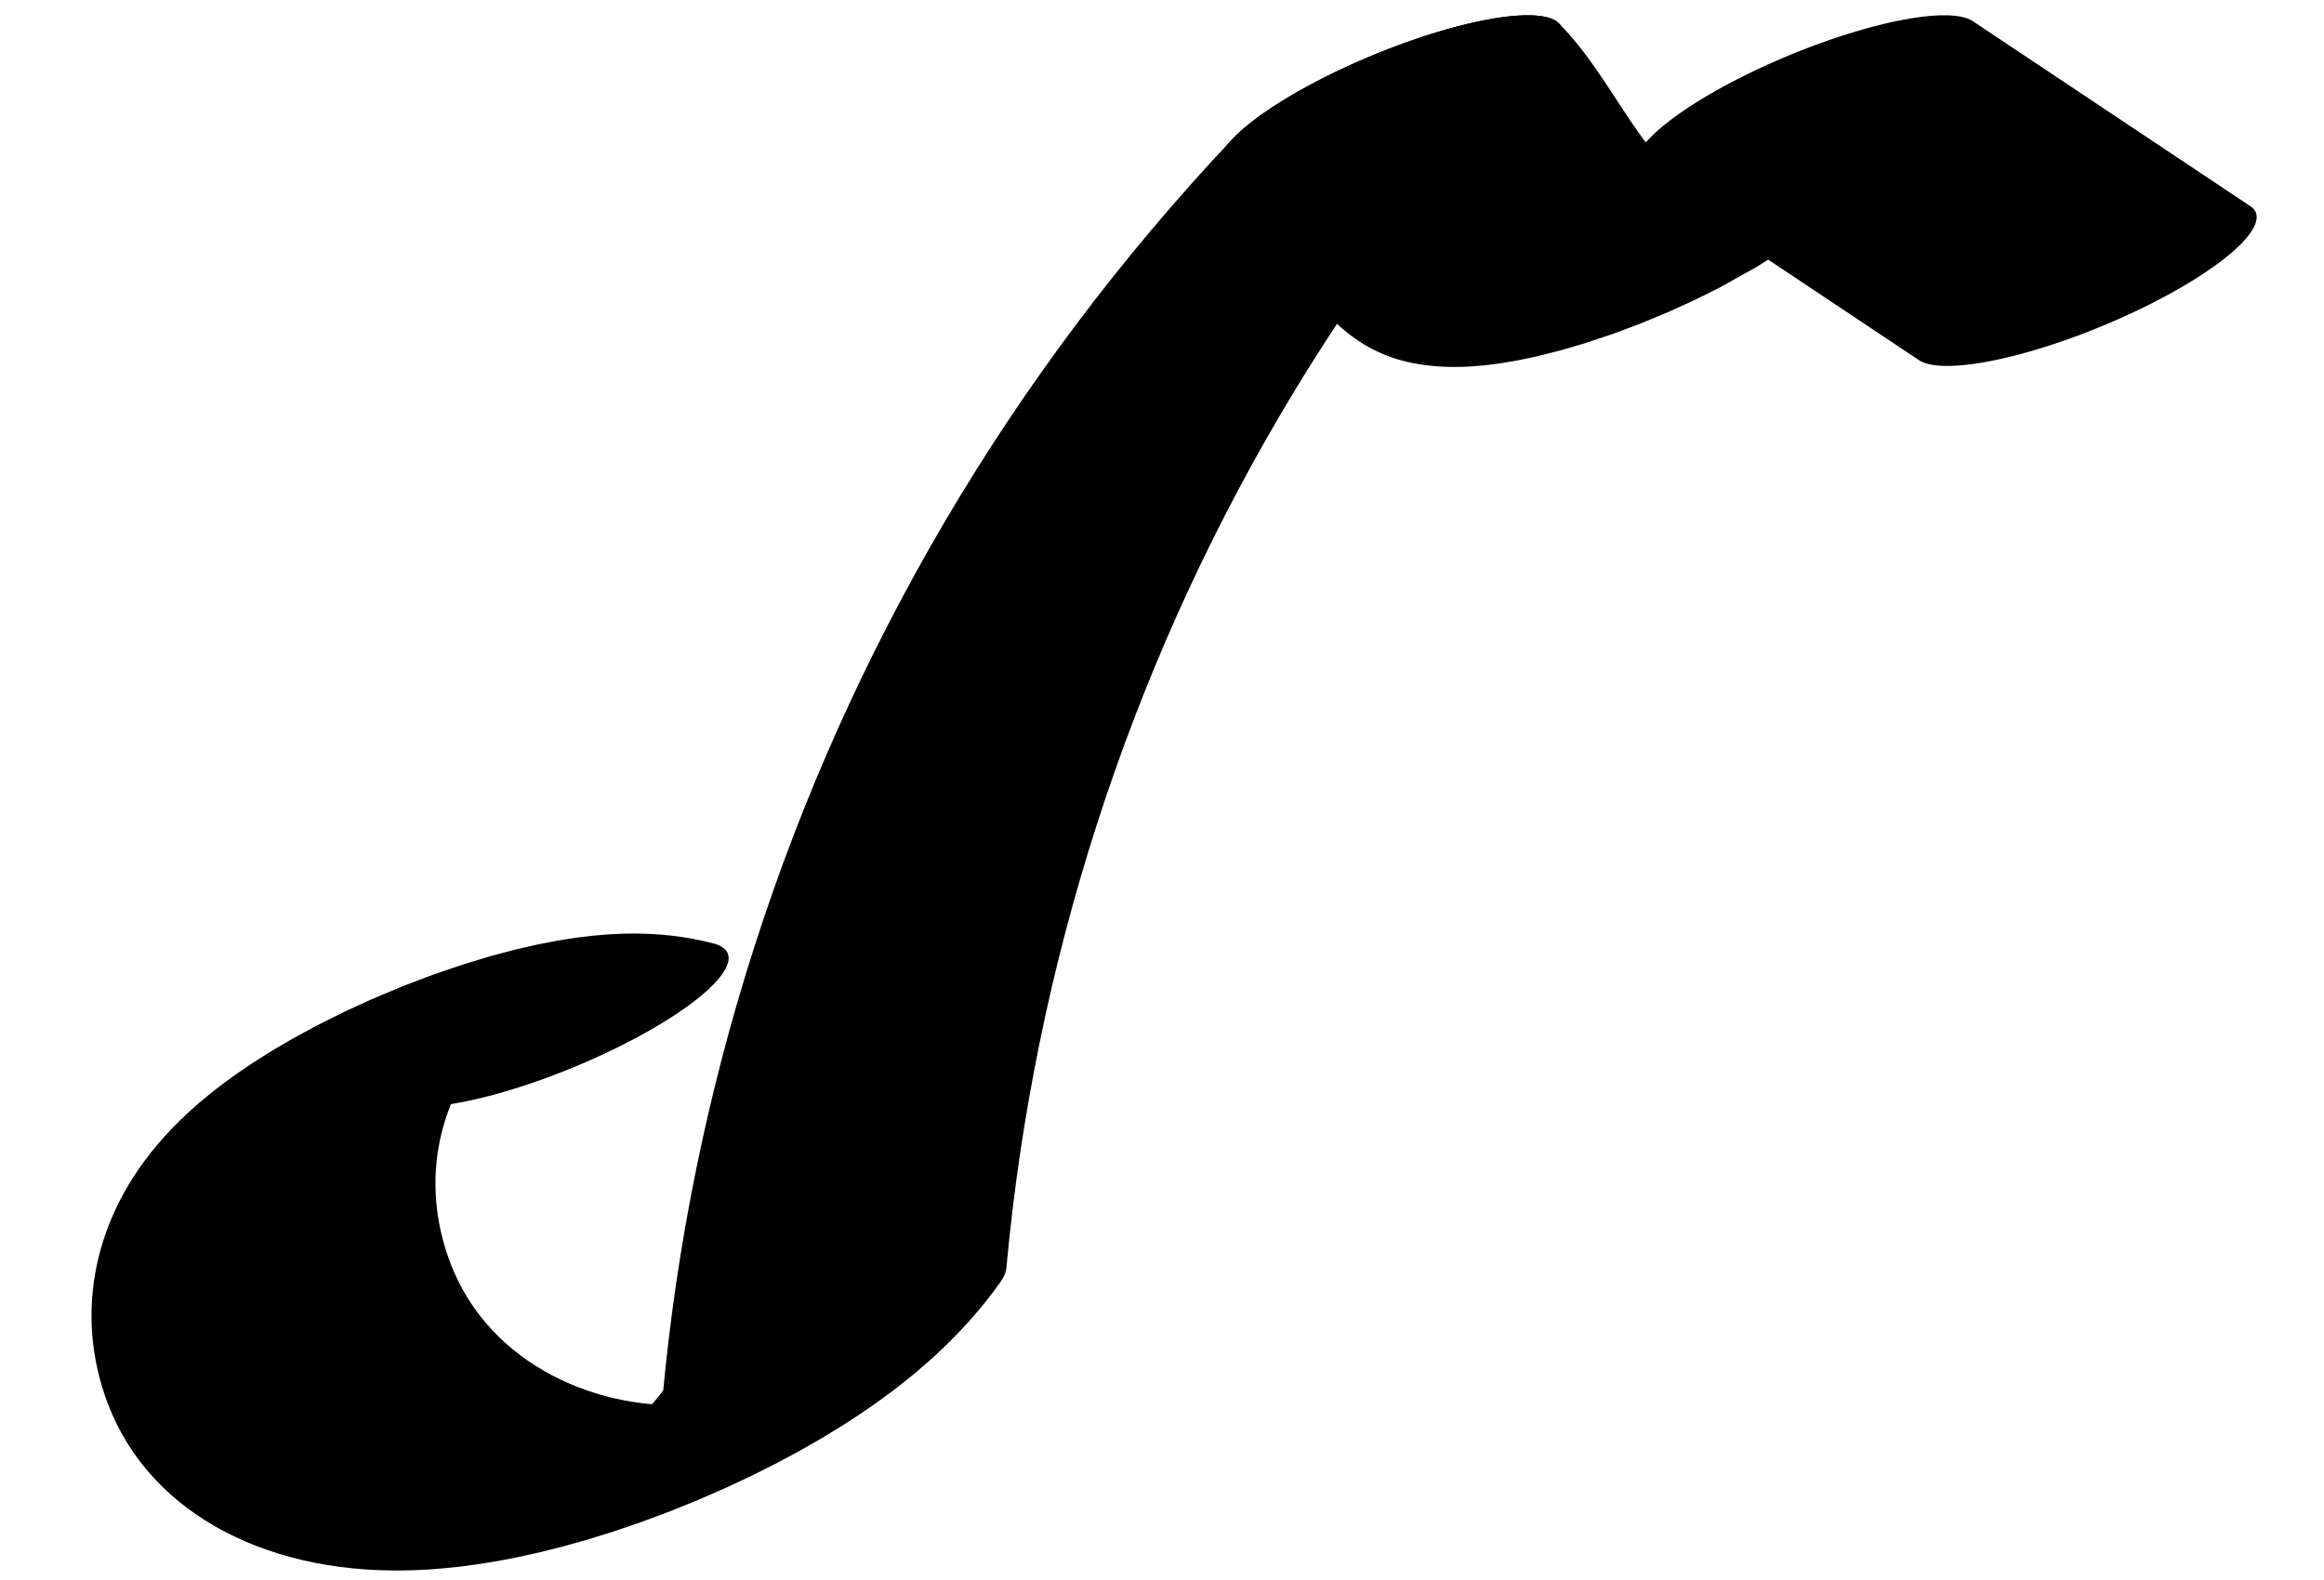
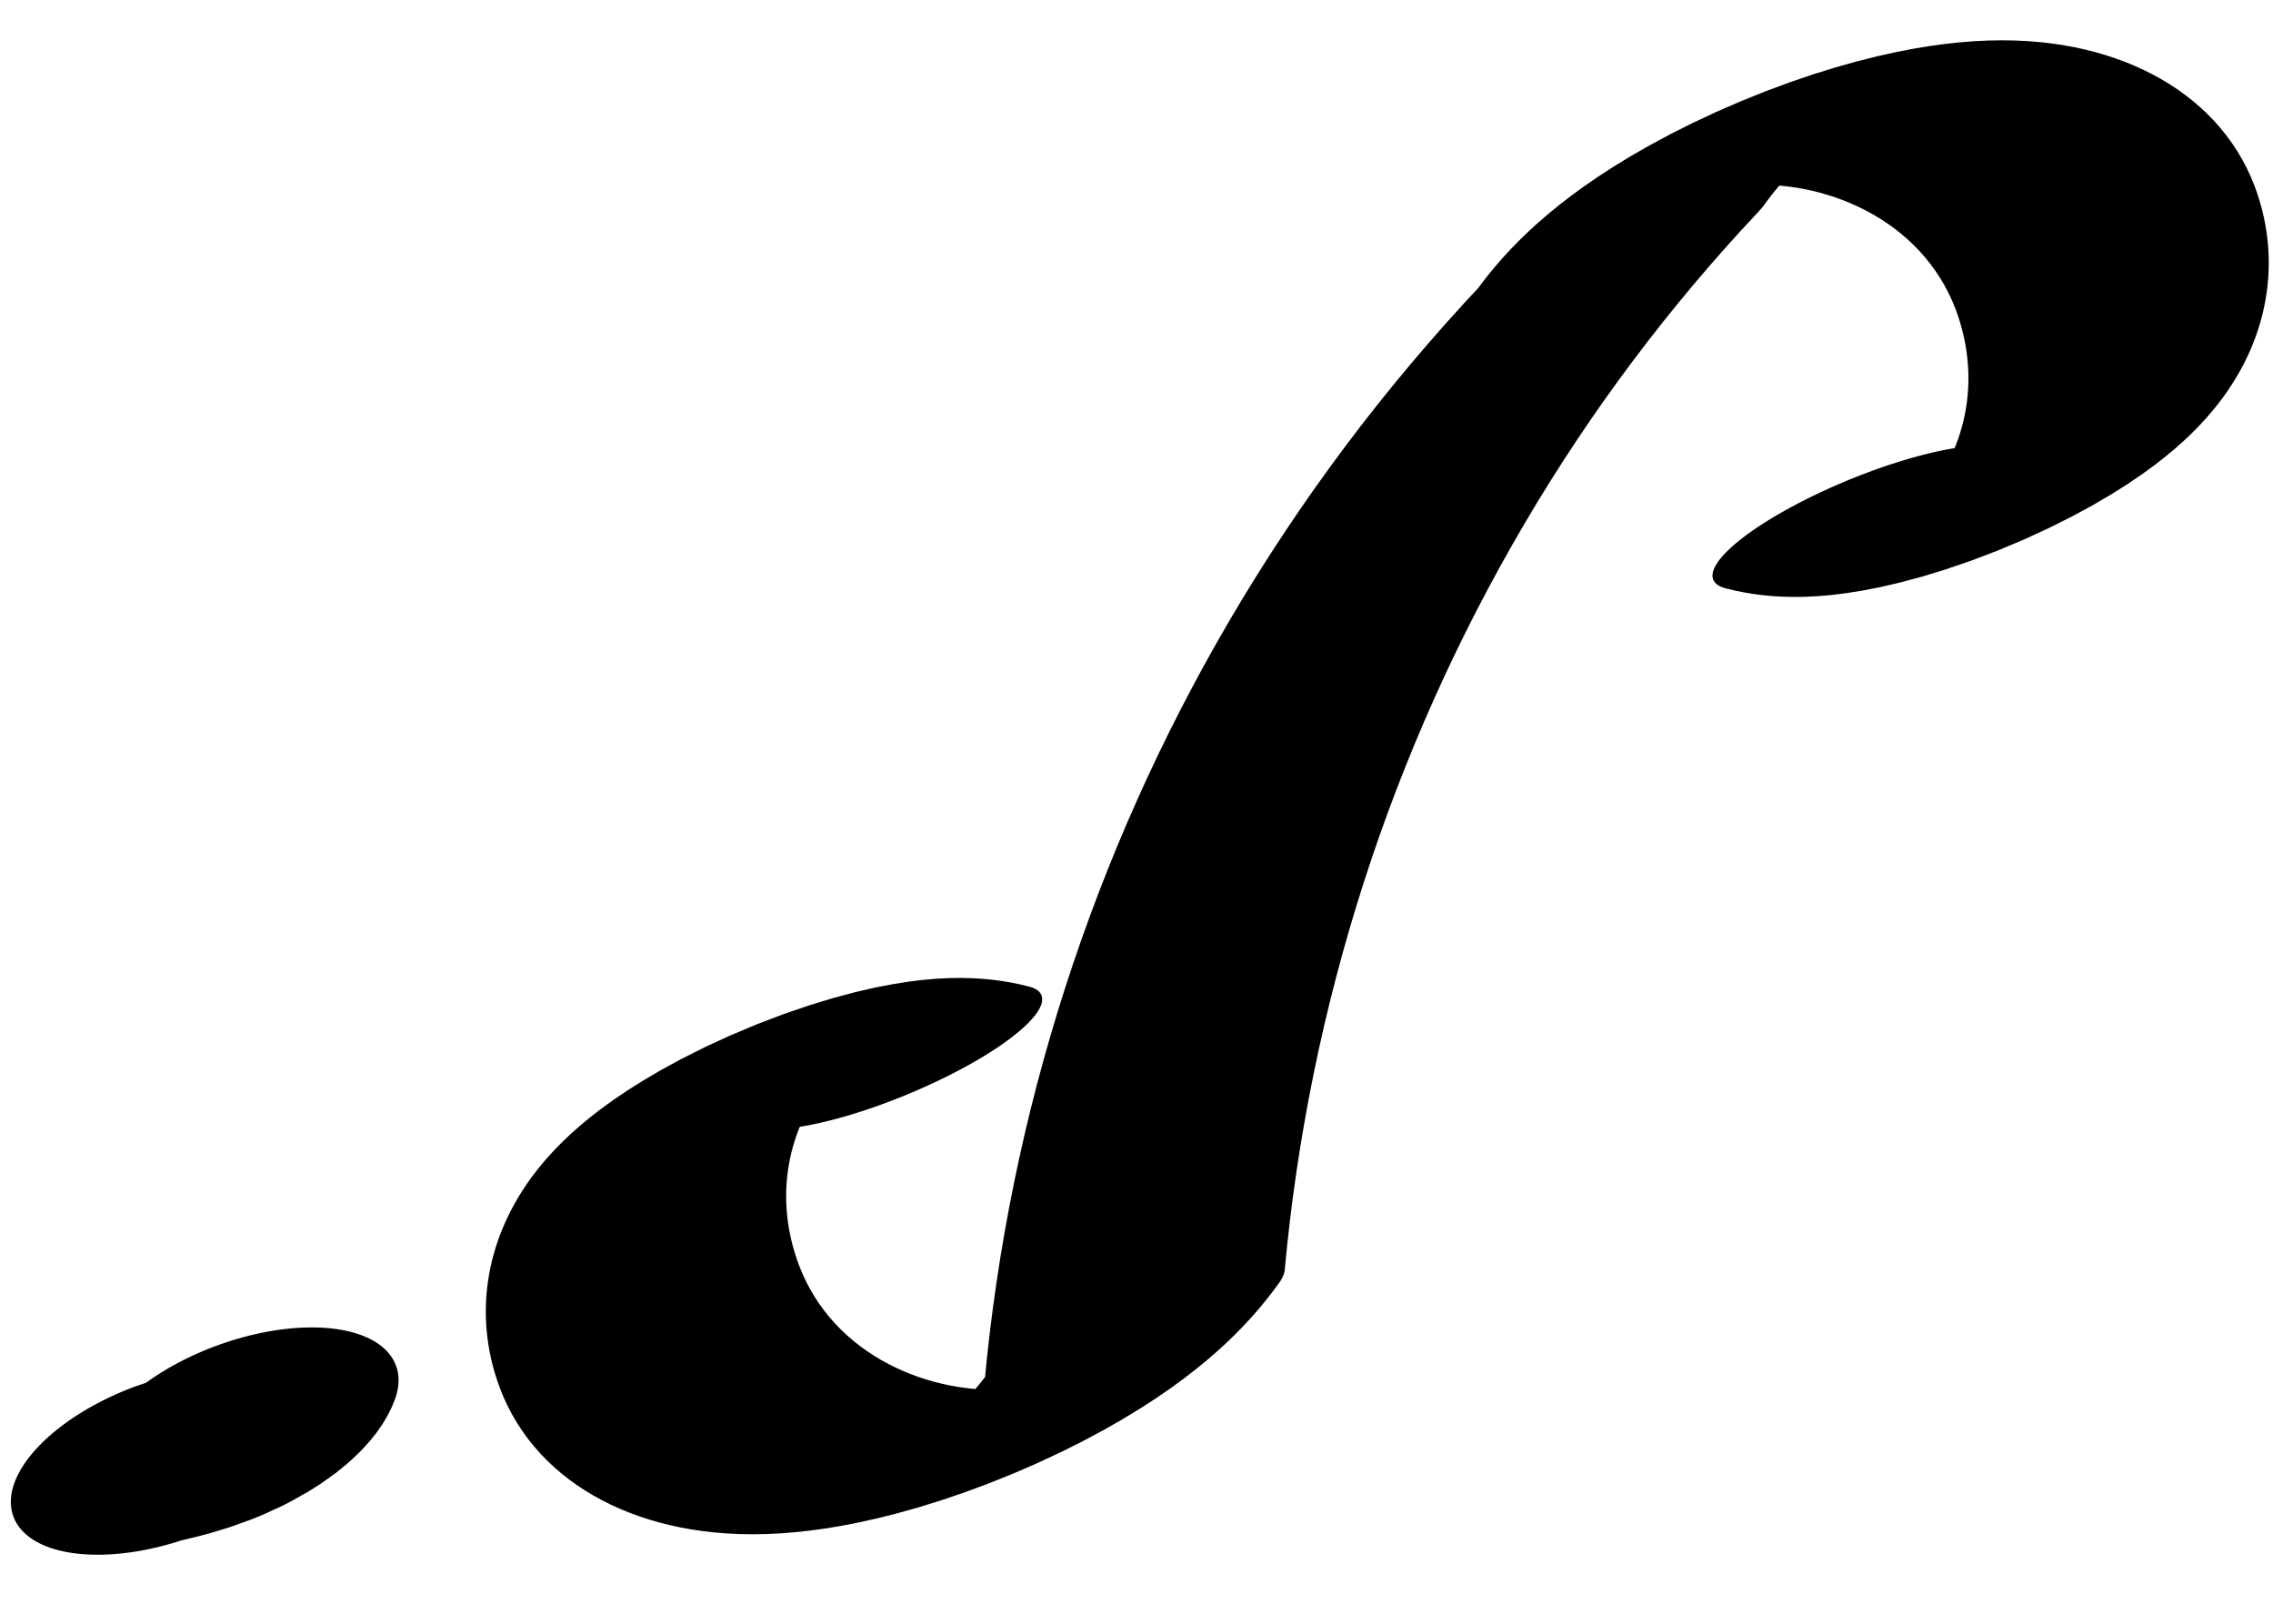
- <svg xmlns="http://www.w3.org/2000/svg" width="25" height="17" viewBox="0 0 25 17">
-   <path fill="none" stroke-width="32.529" stroke-linecap="round" stroke-linejoin="round" stroke="rgb(0%, 0%, 0%)" stroke-opacity="1" stroke-miterlimit="10" d="M 63.867 105.624 C 50.596 145.844 31.493 109.408 30.946 42.777 C 30.614 1.894 38.41 -31.187 48.303 -44.679 C 57.565 -57.264 67.75 -52.596 76.036 -31.934 C 88.559 63.329 106.175 146.424 127.633 211.276 C 138.491 244.11 150.24 271.877 162.671 294.231 " transform="matrix(0.113137, -0.0468644, -0.0117155, -0.0282833, 0, 17)" />
-   <path fill="none" stroke-width="32.529" stroke-linecap="round" stroke-linejoin="round" stroke="rgb(0%, 0%, 0%)" stroke-opacity="1" stroke-miterlimit="10" d="M 162.671 294.231 C 165.697 264.772 164.321 225.479 171.475 209.206 C 179.705 190.322 187.876 223.879 196.473 238.222 L 212.792 140.745 " transform="matrix(0.113137, -0.0468644, -0.0117155, -0.0282833, 0, 17)" />
+ <svg xmlns="http://www.w3.org/2000/svg" width="28" height="20" viewBox="0 0 28 20">
+   <path fill="none" stroke-width="32.529" stroke-linecap="round" stroke-linejoin="round" stroke="rgb(0%, 0%, 0%)" stroke-opacity="1" stroke-miterlimit="10" d="M 104.714 73.298 C 91.431 113.401 72.34 77.083 71.793 10.452 C 71.461 -30.431 79.257 -63.513 89.15 -77.005 C 98.412 -89.589 108.597 -84.921 116.882 -64.259 C 129.406 31.004 147.022 114.099 168.48 178.95 C 179.338 211.785 191.087 239.552 203.518 261.906 C 211.803 282.568 221.989 287.236 231.251 274.652 C 241.144 261.159 248.927 227.96 248.607 187.195 C 248.031 120.613 228.958 84.128 215.674 124.231 " transform="matrix(0.113137, -0.0468644, -0.0117155, -0.0282833, 0, 20)" />
+   <path fill="none" stroke-width="38.044" stroke-linecap="round" stroke-linejoin="round" stroke="rgb(0%, 0%, 0%)" stroke-opacity="1" stroke-miterlimit="10" d="M 24.853 22.827 C 28.655 22.857 32.979 19.39 35.495 25.31 " transform="matrix(0.097754, -0.0355797, -0.0177892, -0.048877, 0, 20)" />
</svg>
